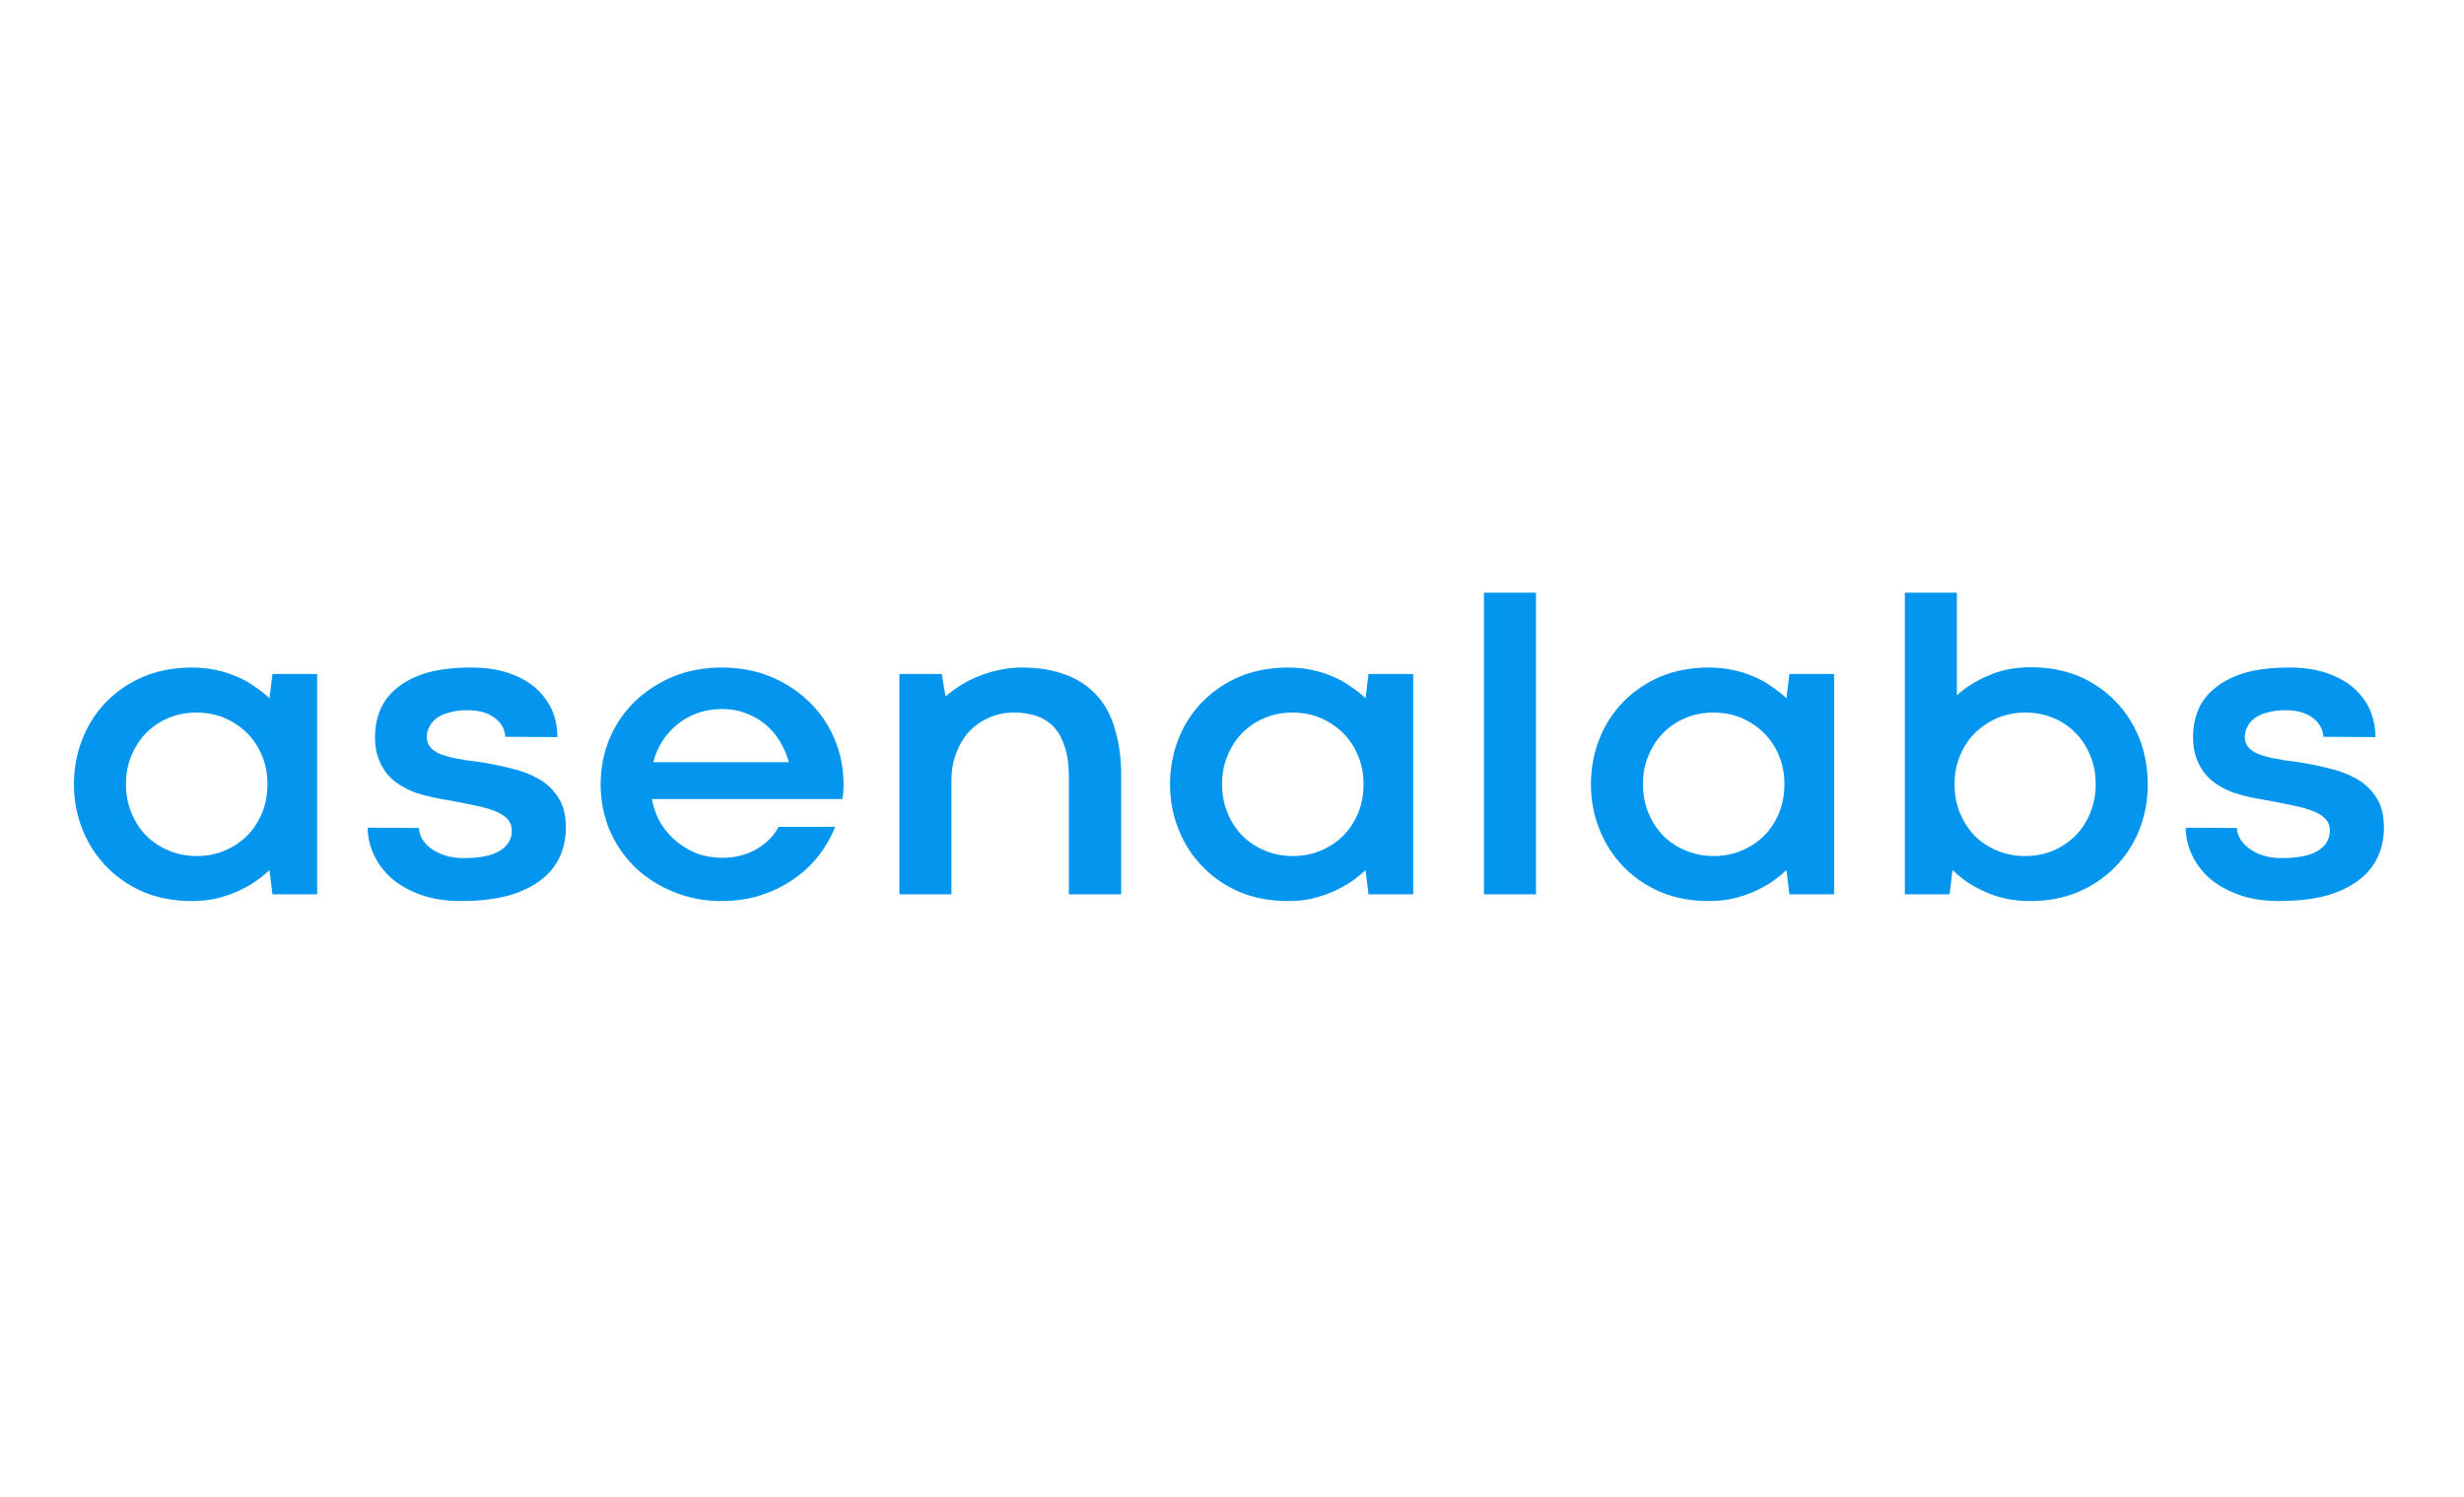
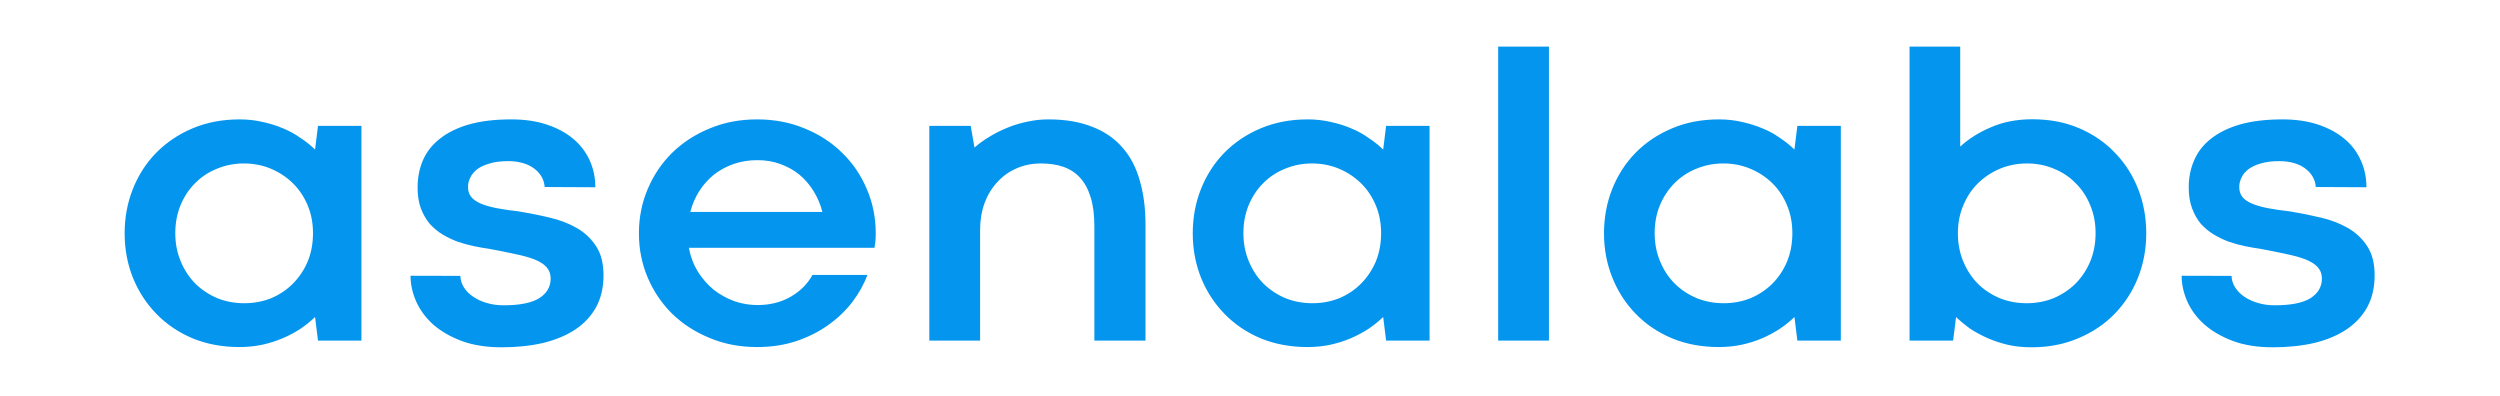
- <svg xmlns="http://www.w3.org/2000/svg" version="1.2" viewBox="0 0 843 512" width="843" height="512">
+ <svg xmlns="http://www.w3.org/2000/svg" version="1.2" viewBox="0 0 2048 324" width="2048" height="324">
  <style>.a{fill:#0496ee}</style>
-   <path class="a" d="m25.3 268.4q0-8.3 2.9-15.6 2.9-7.3 8.2-12.7 5.3-5.4 12.7-8.6 7.5-3.1 16.6-3.1 4.2 0 8 0.8 3.9 0.8 7.3 2.3 3.4 1.4 6.1 3.4 2.9 1.9 5.1 4l1-8.3h15.3v75.4h-15.3l-1-8.3q-2.3 2.2-5.1 4.1-2.9 1.9-6.3 3.4-3.3 1.4-7.1 2.3-3.8 0.8-8.1 0.8-9 0-16.5-3.1-7.4-3.2-12.6-8.6-5.3-5.4-8.2-12.6-3-7.4-3-15.6zm17.8-0.1q0 5.4 1.9 9.9 1.9 4.6 5.2 7.9 3.3 3.2 7.7 5 4.4 1.8 9.5 1.8 4.9 0 9.3-1.8 4.4-1.8 7.7-5 3.3-3.3 5.2-7.8 1.9-4.5 1.9-10 0-5.4-1.9-9.8-1.9-4.6-5.2-7.8-3.3-3.2-7.7-5.1-4.4-1.8-9.5-1.8-5 0-9.4 1.8-4.4 1.8-7.7 5.1-3.2 3.2-5.1 7.8-1.9 4.4-1.9 9.8zm82.7 14.9l17.5 0.1q0.1 2.1 1.3 4 1.2 1.9 3.3 3.3 2 1.4 4.7 2.2 2.8 0.8 5.9 0.8 8.5 0 12.5-2.5 4.1-2.5 4.1-6.9 0-2.4-1.5-4-1.5-1.6-4.3-2.7-2.7-1.1-6.8-1.9-4-0.9-9.1-1.8-2.6-0.4-5.4-1-2.8-0.6-5.6-1.5-2.8-1-5.4-2.6-2.5-1.5-4.4-3.7-1.9-2.3-3.1-5.4-1.2-3.1-1.2-7.4 0-5.2 1.9-9.6 1.9-4.3 6-7.5 4-3.2 10.2-5 6.2-1.7 14.9-1.7 6.8 0 12.2 1.7 5.5 1.8 9.3 4.9 3.8 3.2 5.9 7.6 2 4.4 2 9.6l-17.8-0.1q-0.3-4-3.7-6.5-3.4-2.6-9.2-2.6-3.7 0-6.3 0.8-2.7 0.7-4.4 2-1.6 1.2-2.4 2.9-0.9 1.6-0.9 3.4 0 2 1.1 3.4 1.1 1.4 3.3 2.4 2.2 0.9 5.6 1.6 3.4 0.7 7.9 1.2 5.5 0.8 10.9 2.2 5.3 1.2 9.5 3.6 4.2 2.4 6.7 6.4 2.6 3.9 2.6 10.2 0 6.3-2.6 11.1-2.5 4.7-7.2 7.8-4.7 3.2-11.3 4.8-6.6 1.5-14.7 1.5-8 0-14-2.2-6-2.2-10.1-5.8-3.9-3.6-5.9-8.1-2-4.4-2-9zm79.7-14.8q0-8.3 3-15.6 3.1-7.3 8.6-12.7 5.6-5.4 13.2-8.6 7.6-3.1 16.6-3.1 9.1 0 16.7 3.1 7.7 3.2 13.2 8.6 5.6 5.4 8.7 12.7 3.1 7.3 3.1 15.6 0 1.8-0.1 2.9-0.2 1.1-0.3 2.1h-65.2q0.9 4.6 3.1 8.4 2.4 3.7 5.6 6.3 3.3 2.6 7.2 4.1 4 1.3 8.2 1.3 6.6 0 11.6-2.9 5.1-2.9 7.7-7.7h19.3q-1.9 5-5.4 9.6-3.5 4.6-8.5 8.1-4.9 3.5-11.2 5.6-6.2 2.1-13.7 2.1-9 0-16.6-3.2-7.6-3.1-13.2-8.5-5.5-5.5-8.6-12.7-3-7.3-3-15.5zm41.6-25.8q-4.6 0-8.5 1.4-3.8 1.4-6.8 3.8-3 2.4-5.2 5.8-2.1 3.3-3.1 7.2h46.4q-1.1-3.9-3.1-7.2-2.1-3.4-5-5.8-2.9-2.4-6.7-3.8-3.6-1.4-8-1.4zm136.5 22.8v40.6h-17.9v-40.2q0-6-1.4-10.2-1.3-4.2-3.7-6.8-2.4-2.6-5.9-3.8-3.5-1.2-7.8-1.2-4.7 0-8.6 1.8-3.9 1.7-6.8 4.8-2.8 3.1-4.4 7.4-1.6 4.3-1.6 9.4v38.8h-17.8v-75.4h14.5l1.3 7.7q2.4-2.1 5.3-3.9 2.9-1.8 6.2-3.1 3.4-1.4 7.1-2.1 3.6-0.8 7.4-0.8 8.8 0 15.2 2.5 6.4 2.4 10.6 7.1 4.3 4.7 6.2 11.7 2.1 6.9 2.1 15.7zm16.7 3q0-8.3 2.9-15.6 2.9-7.3 8.2-12.7 5.3-5.4 12.7-8.6 7.5-3.1 16.6-3.1 4.2 0 8 0.8 3.9 0.8 7.3 2.3 3.4 1.4 6.1 3.4 2.9 1.9 5.1 4l1-8.3h15.3v75.4h-15.3l-1-8.3q-2.3 2.2-5.1 4.1-2.9 1.9-6.3 3.4-3.3 1.4-7.1 2.3-3.8 0.8-8.1 0.8-9 0-16.5-3.1-7.4-3.2-12.6-8.6-5.3-5.4-8.2-12.6-3-7.4-3-15.6zm17.8-0.1q0 5.4 1.9 9.9 1.9 4.6 5.2 7.9 3.3 3.2 7.7 5 4.4 1.8 9.5 1.8 4.9 0 9.3-1.8 4.4-1.8 7.7-5 3.3-3.3 5.2-7.8 1.9-4.5 1.9-10 0-5.4-1.9-9.8-1.9-4.6-5.2-7.8-3.3-3.2-7.7-5.1-4.4-1.8-9.5-1.8-5 0-9.4 1.8-4.4 1.8-7.7 5.1-3.2 3.2-5.1 7.8-1.9 4.4-1.9 9.8zm89.6 37.7v-103.2h17.8v103.2zm36.6-37.6q0-8.3 2.9-15.6 2.9-7.3 8.2-12.7 5.3-5.4 12.7-8.6 7.5-3.1 16.6-3.1 4.2 0 8 0.8 3.9 0.8 7.3 2.3 3.4 1.4 6.1 3.4 2.9 1.9 5.1 4l1-8.3h15.3v75.4h-15.3l-1-8.3q-2.3 2.2-5.1 4.1-2.9 1.9-6.3 3.4-3.3 1.4-7.1 2.3-3.8 0.8-8.1 0.8-9 0-16.5-3.1-7.4-3.2-12.6-8.6-5.3-5.4-8.2-12.6-3-7.4-3-15.6zm17.8-0.1q0 5.4 1.9 9.9 1.9 4.6 5.2 7.9 3.3 3.2 7.7 5 4.4 1.8 9.5 1.8 4.9 0 9.3-1.8 4.4-1.8 7.7-5 3.3-3.3 5.2-7.8 1.9-4.5 1.9-10 0-5.4-1.9-9.8-1.9-4.6-5.2-7.8-3.3-3.2-7.7-5.1-4.4-1.8-9.5-1.8-5 0-9.4 1.8-4.4 1.8-7.7 5.1-3.2 3.2-5.1 7.8-1.9 4.4-1.9 9.8zm172.7 0.1q0 8.2-2.9 15.6-2.9 7.2-8.2 12.6-5.3 5.4-12.7 8.6-7.4 3.1-16.4 3.1-4.3 0-8.2-0.8-3.8-0.8-7.1-2.3-3.4-1.5-6.3-3.4-2.8-2-5-4.1l-1 8.3h-15.3v-103.2h17.8v35.1q4.5-4.1 10.9-6.8 6.3-2.8 14.5-2.8 9 0 16.4 3.1 7.4 3.2 12.6 8.7 5.2 5.4 8.1 12.7 2.8 7.3 2.8 15.6zm-17.8-0.1q0-5.4-1.9-9.8-1.8-4.6-5.1-7.8-3.2-3.3-7.6-5.1-4.4-1.8-9.4-1.8-5.1 0-9.5 1.8-4.4 1.9-7.7 5.1-3.3 3.2-5.2 7.8-1.9 4.4-1.9 9.8 0 5.5 1.9 10 1.9 4.5 5.1 7.8 3.3 3.2 7.7 5 4.4 1.8 9.5 1.8 5 0 9.4-1.8 4.3-1.8 7.6-5 3.3-3.3 5.2-7.9 1.9-4.5 1.9-9.9zm30.8 14.9l17.5 0.1q0.1 2.1 1.3 4 1.2 1.9 3.3 3.3 2 1.4 4.7 2.2 2.7 0.8 5.9 0.8 8.5 0 12.5-2.5 4.1-2.5 4.1-6.9 0-2.4-1.5-4-1.5-1.6-4.3-2.7-2.7-1.1-6.8-1.9-4-0.9-9.1-1.8-2.6-0.4-5.4-1-2.8-0.6-5.6-1.5-2.8-1-5.4-2.6-2.5-1.5-4.4-3.7-1.9-2.3-3.1-5.4-1.2-3.1-1.2-7.4 0-5.2 1.9-9.6 1.9-4.3 6-7.5 4-3.2 10.2-5 6.2-1.7 14.9-1.7 6.8 0 12.2 1.7 5.5 1.8 9.3 4.9 3.8 3.2 5.9 7.6 2 4.4 2 9.6l-17.8-0.1q-0.3-4-3.7-6.5-3.5-2.6-9.2-2.6-3.7 0-6.3 0.8-2.7 0.7-4.4 2-1.6 1.2-2.4 2.9-0.9 1.6-0.9 3.4 0 2 1.1 3.4 1.1 1.4 3.3 2.4 2.2 0.9 5.6 1.6 3.4 0.7 7.9 1.2 5.5 0.8 10.9 2.2 5.3 1.2 9.5 3.6 4.2 2.4 6.7 6.4 2.6 3.9 2.6 10.2 0 6.3-2.6 11.1-2.5 4.7-7.2 7.8-4.7 3.2-11.3 4.8-6.6 1.5-14.7 1.5-8 0-14-2.2-6-2.2-10.1-5.8-3.9-3.6-5.9-8.1-2-4.4-2-9z" />
+   <path class="a" d="m102.1 191.2q0-19.4 6.7-36.3 6.8-17.1 19.1-29.7 12.5-12.7 29.7-20 17.5-7.4 38.7-7.4 9.9 0 18.8 2.1 9 1.9 16.9 5.3 7.8 3.2 14.3 7.9 6.7 4.4 11.8 9.4l2.4-19.4h35.6v175.9h-35.6l-2.4-19.3q-5.3 5.1-11.9 9.6-6.7 4.4-14.6 7.8-7.7 3.3-16.7 5.3-8.9 1.9-18.8 1.9-21 0-38.5-7.2-17.2-7.3-29.5-20-12.3-12.6-19.2-29.5-6.8-17.1-6.8-36.4zm41.5-0.2q0 12.6 4.5 23.2 4.4 10.6 12.1 18.3 7.7 7.5 17.9 11.8 10.3 4.1 22.1 4.1 11.6 0 21.9-4.1 10.2-4.3 17.7-11.8 7.7-7.7 12.2-18.1 4.4-10.6 4.4-23.4 0-12.5-4.4-22.9-4.5-10.6-12.2-18.1-7.7-7.5-17.9-11.8-10.3-4.3-22.1-4.3-11.7 0-22 4.3-10.3 4.1-17.9 11.8-7.6 7.5-12 18.1-4.3 10.4-4.3 22.9zm192.7 34.9l40.8 0.1q0.2 5 2.9 9.4 2.9 4.5 7.7 7.7 4.8 3.3 11.1 5.1 6.4 1.9 13.7 1.9 19.8 0 29.2-5.8 9.4-6 9.4-16.1 0-5.6-3.4-9.4-3.4-3.7-9.9-6.3-6.5-2.5-15.9-4.4-9.4-2.1-21.4-4.3-5.9-0.8-12.6-2.2-6.5-1.4-13-3.6-6.5-2.4-12.5-6-5.8-3.6-10.4-8.7-4.4-5.3-7.2-12.5-2.7-7.3-2.7-17.2 0-12.3 4.4-22.4 4.5-10.3 13.9-17.6 9.4-7.5 23.9-11.7 14.5-4.1 34.7-4.1 15.9 0 28.5 4.1 12.9 4.2 21.7 11.5 8.9 7.3 13.7 17.6 4.8 10.3 4.8 22.4l-41.5-0.2q-0.7-9.2-8.7-15.2-8.1-6-21.4-6-8.7 0-14.9 1.9-6.1 1.7-10.1 4.6-3.9 2.9-5.8 6.9-1.9 3.7-1.9 7.8 0 4.8 2.6 8.1 2.6 3.2 7.7 5.4 5.1 2.2 13 3.8 7.9 1.5 18.4 2.7 12.9 2.1 25.3 5.1 12.5 2.9 22.3 8.6 9.7 5.6 15.7 14.9 6 9.2 6 23.7 0 14.9-6 26-6 10.9-16.9 18.3-11 7.3-26.4 11.1-15.3 3.6-34.1 3.6-18.8 0-32.9-5.2-14-5.3-23.4-13.6-9.2-8.4-13.8-18.8-4.6-10.5-4.6-21zm187.1-34.7q0-19.4 7.2-36.3 7.2-17.1 20-29.7 13-12.7 30.8-20 17.7-7.4 38.8-7.4 21.2 0 38.9 7.4 18 7.3 30.8 20 13 12.6 20.2 29.7 7.3 16.9 7.3 36.3 0 4.2-0.3 6.8-0.4 2.6-0.7 5h-152.1q2 10.7 7.3 19.4 5.5 8.7 13 14.9 7.7 6 16.9 9.4 9.3 3.2 19 3.2 15.4 0 27.2-6.8 11.8-6.8 17.9-17.9h45q-4.3 11.6-12.5 22.4-8.2 10.6-19.8 18.8-11.5 8.2-26.2 13.1-14.5 4.8-31.9 4.8-21.1 0-38.8-7.4-17.8-7.3-30.8-19.9-12.8-12.7-20-29.6-7.2-16.9-7.2-36.2zm97.1-60q-10.6 0-19.7 3.2-8.8 3.1-16 8.7-7 5.7-12 13.5-4.9 7.7-7.3 17h108.2q-2.4-9.3-7.2-17-4.8-7.8-11.6-13.5-6.9-5.6-15.6-8.7-8.5-3.2-18.8-3.2zm317.9 53.1v94.7h-41.9v-93.8q0-14-3.1-23.8-3-9.7-8.7-15.9-5.6-6.1-13.8-8.9-8-2.7-18.1-2.7-11 0-20.2 4.1-9 3.9-15.7 11.3-6.7 7.2-10.4 17.2-3.6 10-3.6 21.9v90.6h-41.6v-175.9h33.9l3.1 17.8q5.4-4.8 12.3-8.9 6.8-4.2 14.5-7.3 7.9-3.3 16.4-5 8.5-1.9 17.3-1.9 20.5 0 35.5 5.9 15 5.6 24.8 16.7 9.9 10.9 14.5 27.2 4.8 16 4.8 36.7zm38.7 6.9q0-19.4 6.7-36.3 6.8-17.1 19.1-29.7 12.5-12.7 29.7-20 17.5-7.4 38.7-7.4 9.9 0 18.8 2.1 9 1.9 16.9 5.3 7.8 3.2 14.3 7.9 6.7 4.4 11.8 9.4l2.4-19.4h35.6v175.9h-35.6l-2.4-19.3q-5.3 5.1-11.9 9.6-6.7 4.4-14.6 7.8-7.7 3.3-16.7 5.3-8.9 1.9-18.8 1.9-21 0-38.5-7.2-17.2-7.3-29.5-20-12.3-12.6-19.2-29.5-6.8-17.1-6.8-36.4zm41.5-0.2q0 12.6 4.5 23.2 4.4 10.6 12.1 18.3 7.7 7.5 17.9 11.8 10.3 4.1 22.1 4.1 11.6 0 21.9-4.1 10.2-4.3 17.7-11.8 7.7-7.7 12.2-18.1 4.4-10.6 4.4-23.4 0-12.5-4.4-22.9-4.5-10.6-12.2-18.1-7.7-7.5-17.9-11.8-10.3-4.3-22.1-4.3-11.7 0-22 4.3-10.3 4.1-17.9 11.8-7.6 7.5-12 18.1-4.3 10.4-4.3 22.9zm208.7 88v-240.8h41.6v240.8zm86.7-87.8q0-19.4 6.7-36.3 6.8-17.1 19.1-29.7 12.5-12.7 29.8-20 17.4-7.4 38.6-7.4 9.9 0 18.8 2.1 9 1.9 16.9 5.3 7.9 3.2 14.4 7.9 6.6 4.4 11.7 9.4l2.4-19.4h35.6v175.9h-35.6l-2.4-19.3q-5.2 5.1-11.9 9.6-6.7 4.4-14.5 7.8-7.7 3.3-16.8 5.3-8.9 1.9-18.8 1.9-21 0-38.4-7.2-17.3-7.3-29.6-20-12.3-12.6-19.1-29.5-6.9-17.1-6.9-36.4zm41.5-0.2q0 12.6 4.5 23.2 4.4 10.6 12.1 18.3 7.7 7.5 18 11.8 10.2 4.1 22 4.1 11.6 0 21.9-4.1 10.2-4.3 17.8-11.8 7.7-7.7 12.1-18.1 4.4-10.6 4.4-23.4 0-12.5-4.4-22.9-4.4-10.6-12.1-18.1-7.7-7.5-18-11.8-10.2-4.3-22-4.3-11.8 0-22.1 4.3-10.2 4.1-17.9 11.8-7.5 7.5-12 18.1-4.3 10.4-4.3 22.9zm402.7 0.2q0 19.3-6.8 36.4-6.8 16.9-19.1 29.5-12.3 12.7-29.8 20-17.2 7.4-38.3 7.4-9.9 0-18.9-1.9-8.9-2.1-16.8-5.5-7.8-3.4-14.5-7.8-6.5-4.7-11.6-9.6l-2.4 19.3h-35.7v-240.8h41.5v81.9q10.4-9.6 25.3-15.9 14.9-6.5 33.8-6.5 21.2 0 38.3 7.3 17.3 7.4 29.4 20.2 12.3 12.6 19 29.7 6.6 16.9 6.6 36.3zm-41.5-0.2q0-12.5-4.4-22.9-4.3-10.6-12-18.1-7.5-7.7-17.8-11.8-10.2-4.3-22-4.3-11.8 0-22.1 4.3-10.2 4.3-17.9 11.8-7.7 7.5-12.1 18.1-4.5 10.4-4.5 22.9 0 12.8 4.5 23.4 4.4 10.4 11.9 18.1 7.7 7.5 18 11.8 10.2 4.1 22 4.1 11.6 0 21.9-4.1 10.2-4.3 17.9-11.8 7.7-7.7 12.2-18.3 4.4-10.6 4.4-23.2zm70.5 34.9l40.9 0.1q0.1 5 2.9 9.4 2.9 4.5 7.6 7.7 4.8 3.3 11.2 5.1 6.3 1.9 13.6 1.9 19.9 0 29.3-5.8 9.4-6 9.4-16.1 0-5.6-3.5-9.4-3.4-3.7-9.9-6.3-6.5-2.5-15.9-4.4-9.4-2.1-21.3-4.3-6-0.8-12.7-2.2-6.5-1.4-13-3.6-6.5-2.4-12.4-6-5.9-3.6-10.5-8.7-4.4-5.3-7.1-12.5-2.8-7.3-2.8-17.2 0-12.3 4.5-22.4 4.4-10.3 13.8-17.6 9.4-7.5 23.9-11.7 14.6-4.1 34.7-4.1 15.9 0 28.6 4.1 12.8 4.2 21.7 11.5 8.9 7.3 13.6 17.6 4.8 10.3 4.8 22.4l-41.5-0.2q-0.7-9.2-8.7-15.2-8.1-6-21.4-6-8.7 0-14.9 1.9-6.1 1.7-10 4.6-4 2.9-5.8 6.9-1.9 3.7-1.9 7.8 0 4.8 2.5 8.1 2.6 3.2 7.7 5.4 5.2 2.2 13 3.8 7.9 1.5 18.5 2.7 12.8 2.1 25.3 5.1 12.4 2.9 22.2 8.6 9.7 5.6 15.7 14.9 6 9.2 6 23.7 0 14.9-6 26-6 10.9-16.9 18.3-10.9 7.3-26.3 11.1-15.4 3.6-34.2 3.6-18.8 0-32.8-5.2-14-5.3-23.4-13.6-9.3-8.4-13.9-18.8-4.6-10.5-4.6-21z" />
</svg>
